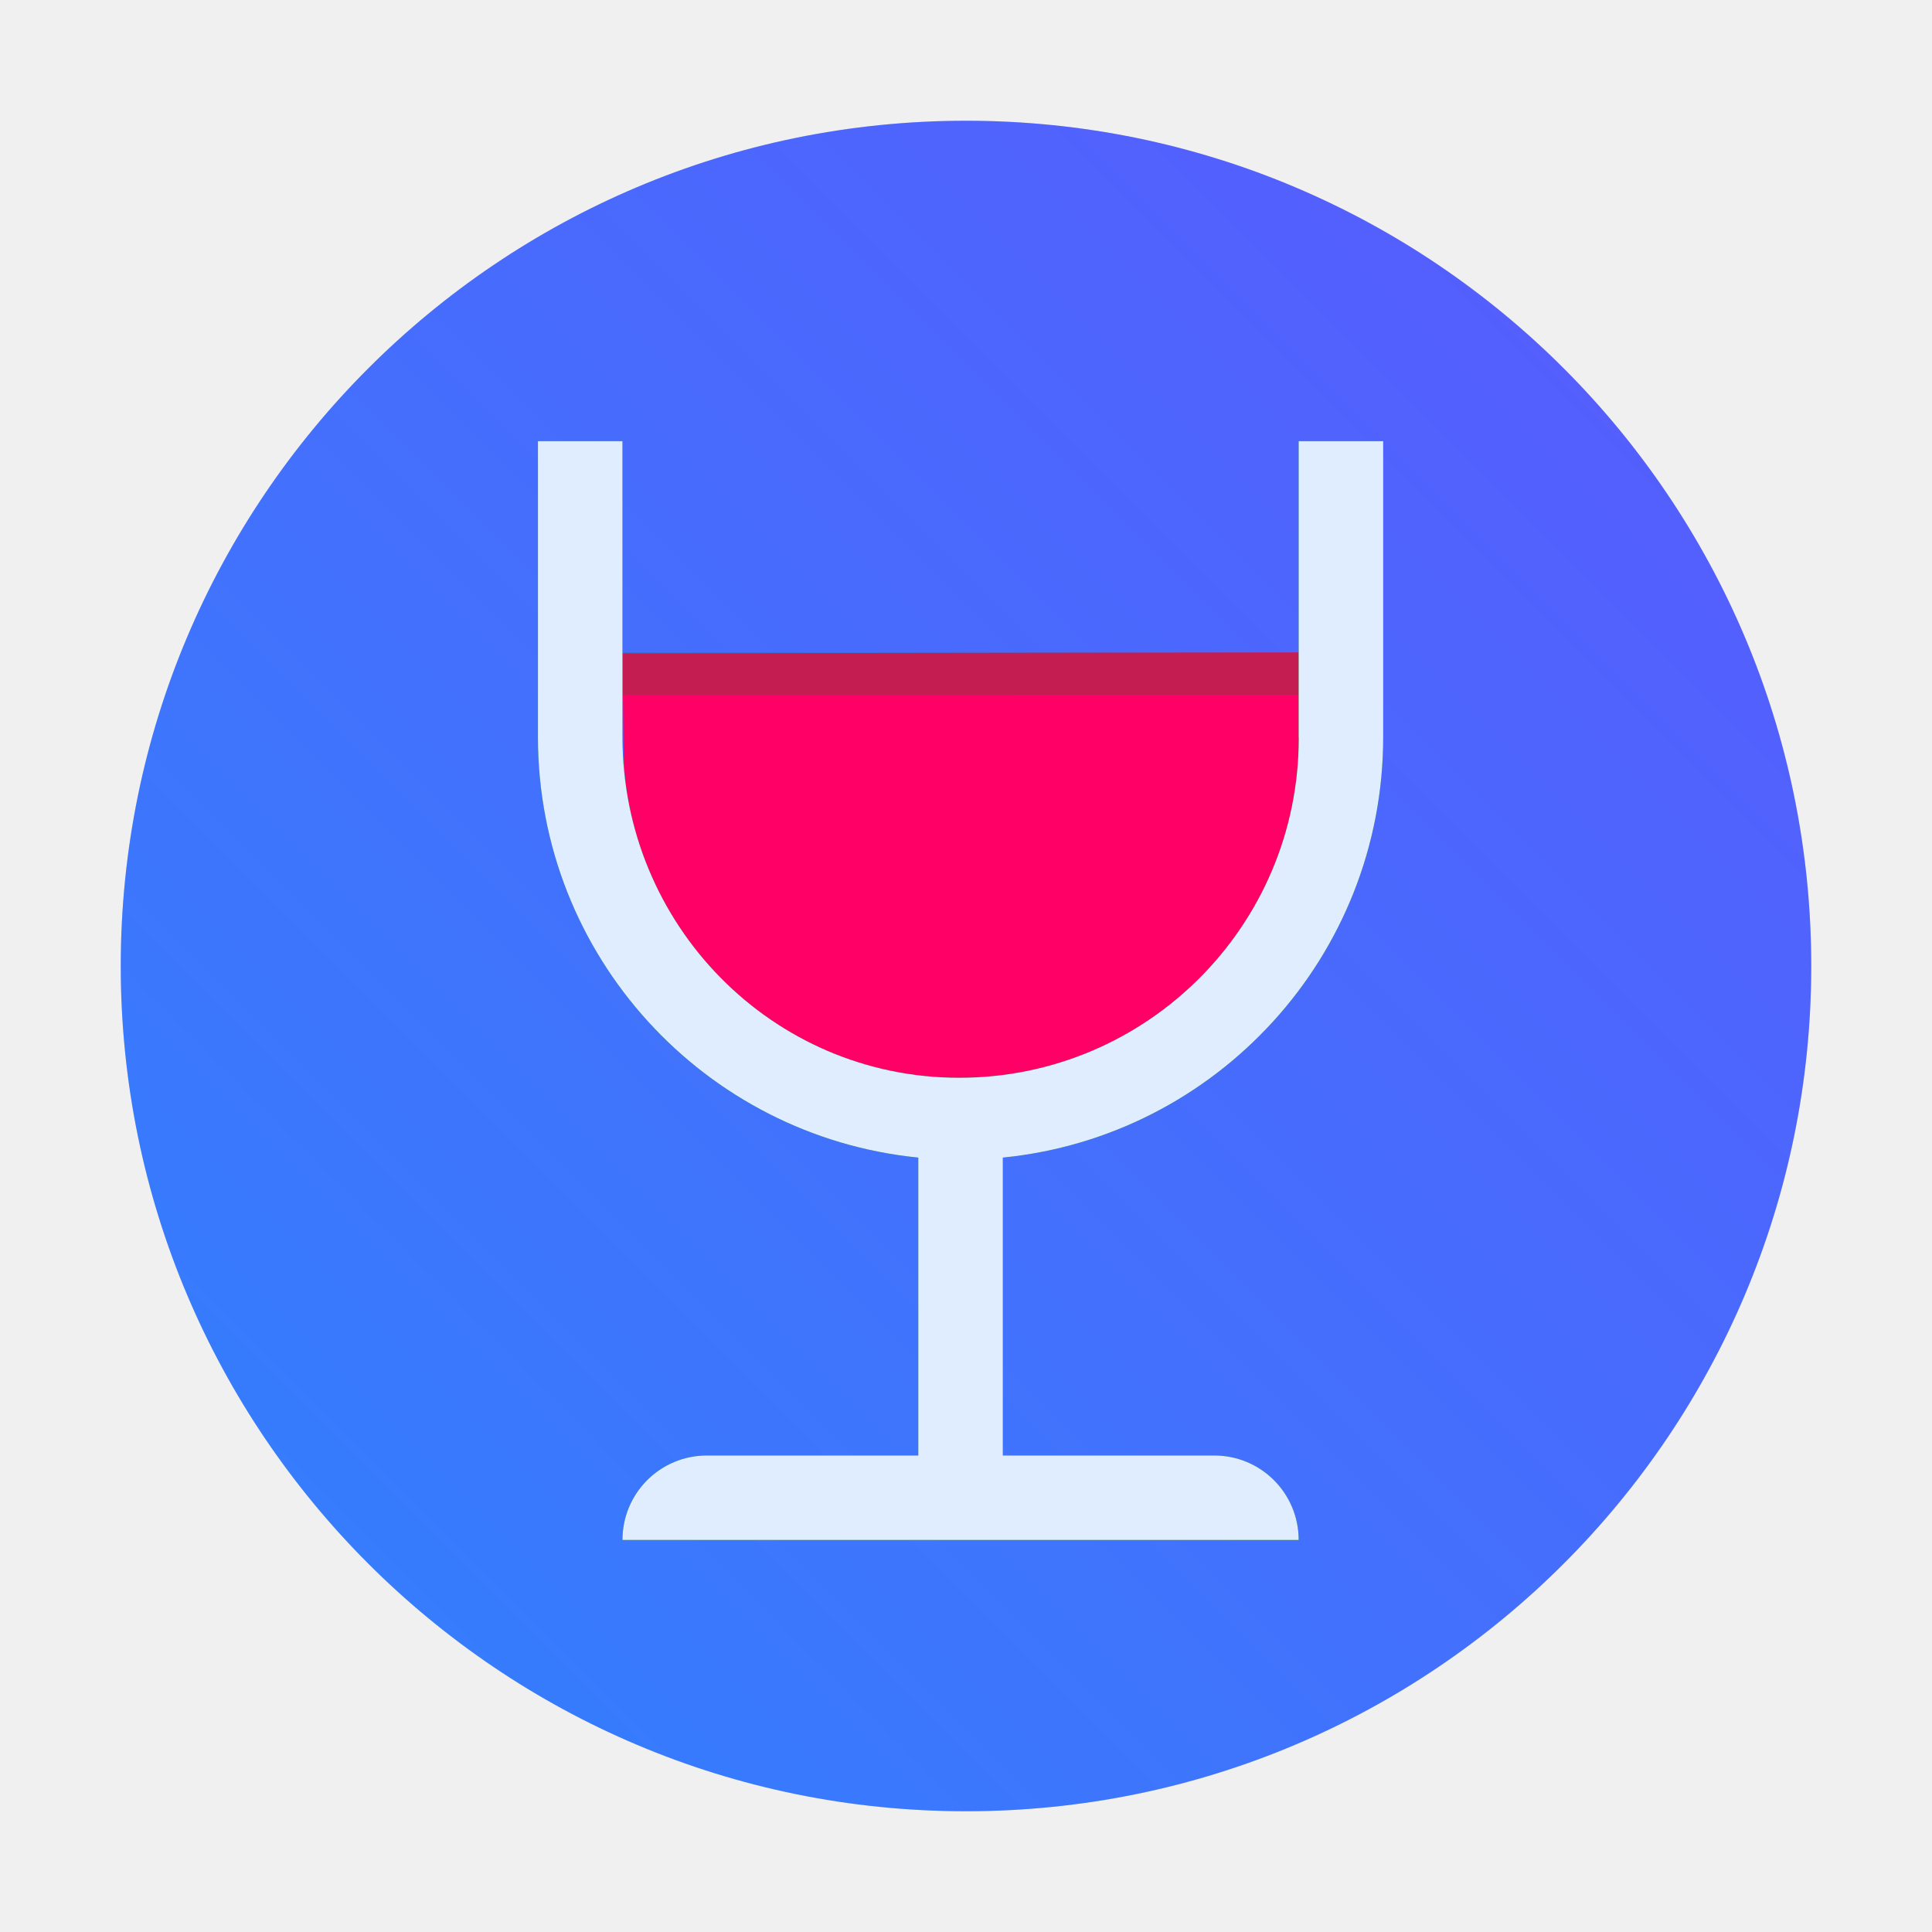
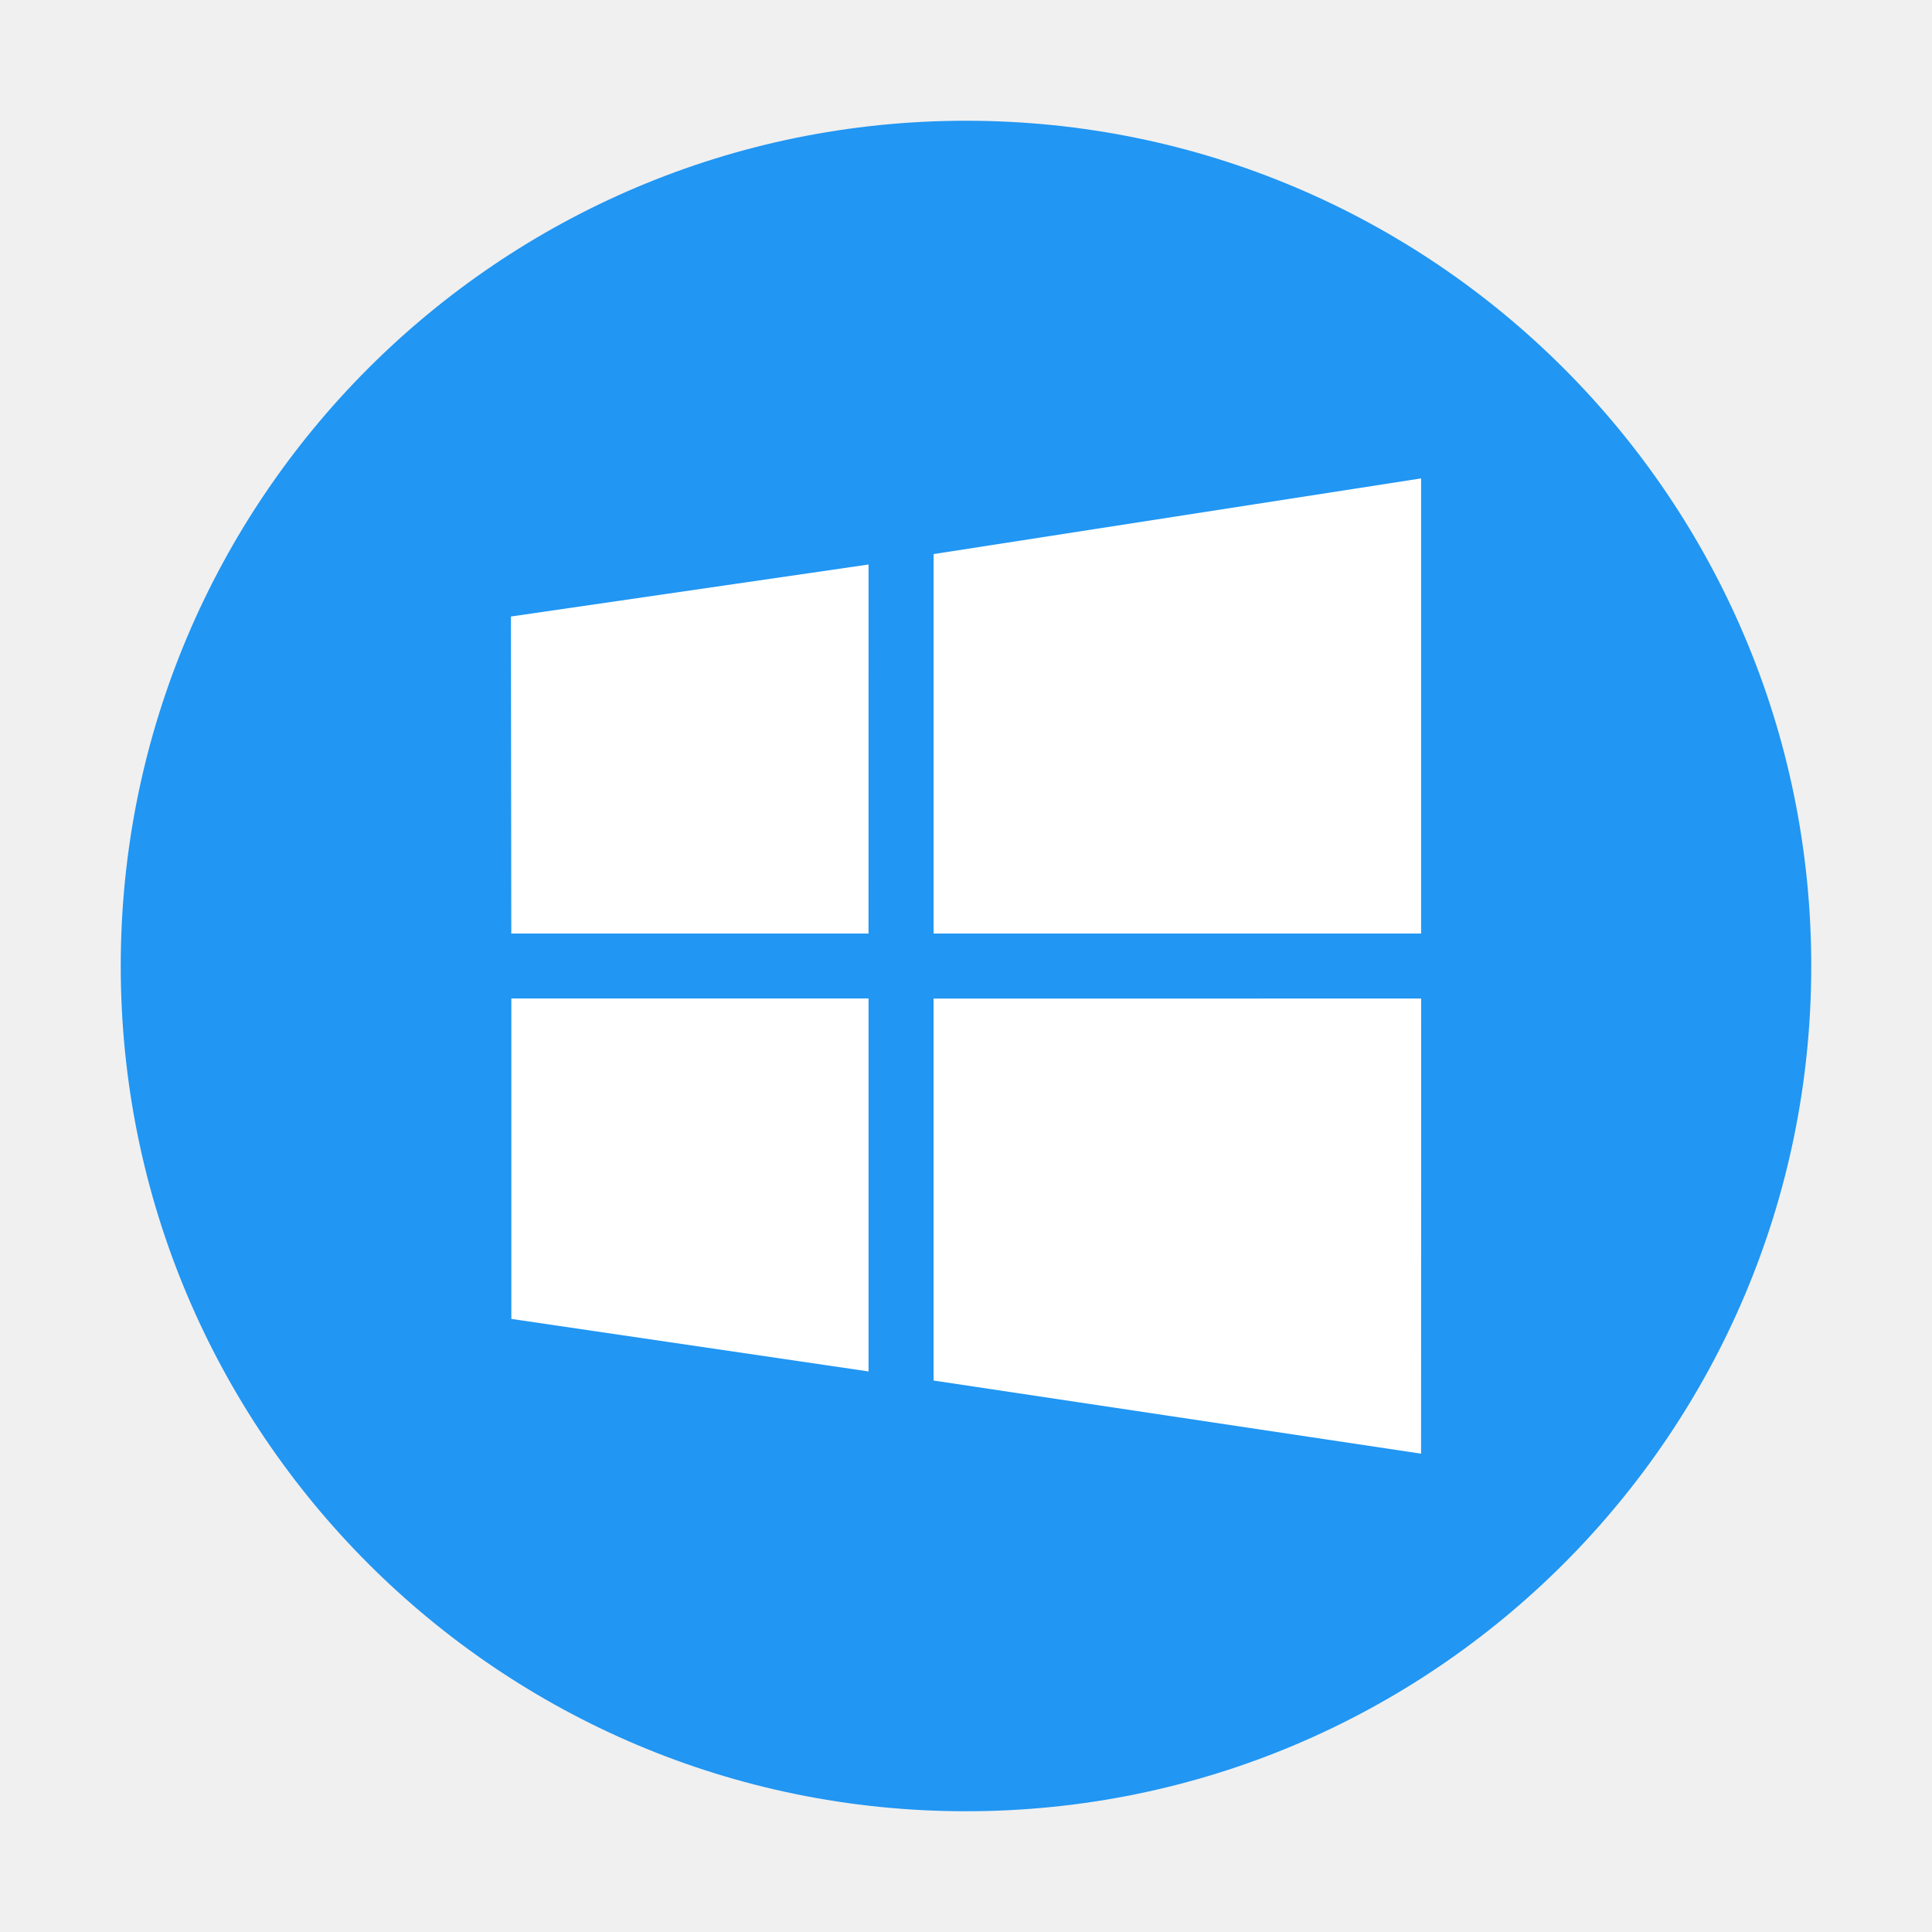
<svg xmlns="http://www.w3.org/2000/svg" xmlns:xlink="http://www.w3.org/1999/xlink" width="48" height="48" id="svg2" version="1.1">
  <defs id="defs4">
-     <linearGradient id="linearGradient2178">
-       <stop style="stop-color:#2a7fff;stop-opacity:1" offset="0" id="stop2174" />
-       <stop style="stop-color:#5555ff;stop-opacity:1" offset="1" id="stop2176" />
-     </linearGradient>
    <linearGradient id="linearGradient4301">
      <stop style="stop-color:#f10000;stop-opacity:1" offset="0" id="stop4303" />
      <stop style="stop-color:#b20000;stop-opacity:1" offset="1" id="stop4305" />
    </linearGradient>
    <linearGradient id="linearGradient4305">
      <stop style="stop-color:#0066ff;stop-opacity:1" offset="0" id="stop4307" />
      <stop style="stop-color:#87deaa;stop-opacity:1" offset="1" id="stop4309" />
    </linearGradient>
    <linearGradient id="linearGradient4428" y1="4.716" x1="17.483" y2="39.833" x2="37.758" gradientUnits="userSpaceOnUse" gradientTransform="matrix(-.99376-.00423.00423.98887 47.823 2.34)">
      <stop stop-color="#3fc380" id="stop4430" style="stop-color:#3cc6ae;stop-opacity:1" />
      <stop offset="1" stop-color="#3f8ed3" id="stop4432" style="stop-color:#3f7ad3;stop-opacity:1" />
    </linearGradient>
    <linearGradient id="a" y1="543.8" y2="503.8" x2="0" gradientUnits="userSpaceOnUse" gradientTransform="translate(-384.57,-499.8)">
      <stop stop-color="#2a2c2f" id="stop7" />
      <stop offset="1" stop-color="#424649" id="stop9" />
    </linearGradient>
    <linearGradient id="b" y1="532.8" y2="506.8" x2="0" gradientUnits="userSpaceOnUse">
      <stop stop-color="#989a9b" id="stop12" />
      <stop offset="1" stop-color="#f6f6f7" id="stop14" />
    </linearGradient>
    <linearGradient id="c" y1="522.8" x1="403.57" y2="534.8" x2="413.26" gradientUnits="userSpaceOnUse">
      <stop stop-color="#020303" id="stop17" />
      <stop offset="1" stop-color="#424649" stop-opacity="0" id="stop19" />
    </linearGradient>
    <linearGradient xlink:href="#c" id="d" y1="521.8" x1="400.77" y2="533.6" gradientUnits="userSpaceOnUse" x2="412.57" />
    <path fill-rule="evenodd" id="e" d="m426.57 529.8l-16 11-8-8-2-9 17-5z" />
    <linearGradient gradientUnits="userSpaceOnUse" x2="0" y2="503.8" y1="543.8" id="a-3">
      <stop id="stop4268" stop-color="#2a2c2f" />
      <stop id="stop4270" stop-color="#424649" offset="1" />
    </linearGradient>
    <linearGradient gradientUnits="userSpaceOnUse" x2="0" y2="506.8" y1="532.8" id="b-6">
      <stop id="stop4273" stop-color="#989a9b" />
      <stop id="stop4275" stop-color="#f6f6f7" offset="1" />
    </linearGradient>
    <linearGradient x2="412.57" gradientUnits="userSpaceOnUse" y2="533.6" x1="400.77" y1="521.8" id="d-7" xlink:href="#c" />
    <path d="m426.57 529.8l-16 11-8-8-2-9 17-5z" id="e-5" fill-rule="evenodd" />
    <linearGradient gradientTransform="matrix(-.99376-.00423.00423.98887 47.823 2.34)" gradientUnits="userSpaceOnUse" x2="37.758" y2="39.833" x1="17.483" y1="4.716" id="a-35">
      <stop id="stop4339" stop-color="#3fc380" />
      <stop id="stop4341" stop-color="#3f8ed3" offset="1" />
    </linearGradient>
    <linearGradient gradientTransform="matrix(-0.99376,-0.00423,0.00423,0.98887,97.823,31.34)" gradientUnits="userSpaceOnUse" x2="37.758" y2="39.833" x1="17.483" y1="4.716" id="b-62" xlink:href="#a-35" />
    <linearGradient gradientTransform="matrix(-0.99376,-0.00423,0.00423,0.98887,97.823,16.34)" gradientUnits="userSpaceOnUse" x2="37.758" y2="39.833" x1="17.483" y1="4.716" id="c-9" xlink:href="#a-35" />
    <linearGradient gradientTransform="matrix(-.99376-.0067.00423 1.56572 47.823 12.372)" gradientUnits="userSpaceOnUse" x2="37.758" y2="39.833" x1="17.483" y1="4.716" id="d-1">
      <stop id="stop4346" stop-color="#148e76" />
      <stop id="stop4348" stop-color="#218059" offset="1" />
    </linearGradient>
    <linearGradient gradientTransform="translate(0-2)" gradientUnits="userSpaceOnUse" x2="43" y2="31" x1="4" y1="18" id="e-2">
      <stop id="stop4351" stop-color="#292c2f" style="stop-color:#000000;stop-opacity:1" />
      <stop id="stop4353" stop-opacity="0" offset="1" style="stop-color:#000000;stop-opacity:0.326" />
    </linearGradient>
    <linearGradient gradientTransform="translate(0,14)" gradientUnits="userSpaceOnUse" x2="44" y2="28" x1="30.625" y1="14" id="f" xlink:href="#e-2" />
    <linearGradient gradientTransform="matrix(0.99376,0.0067,-0.00423,-1.56572,50.177,5.628)" gradientUnits="userSpaceOnUse" x2="37.758" y2="39.833" x1="17.483" y1="4.716" id="g" xlink:href="#d-1" />
    <linearGradient x1="428.816" gradientTransform="translate(-384.57,-499.8)" gradientUnits="userSpaceOnUse" x2="388.865" y2="499.679" y1="547.634" id="a-9">
      <stop id="stop7-3" stop-color="#2a2c2f" />
      <stop id="stop9-6" stop-color="#536161" offset="1" />
    </linearGradient>
    <linearGradient x1="36" gradientUnits="userSpaceOnUse" x2="14" y2="12" y1="44" id="b-0">
      <stop style="stop-color:#bfc9c9;stop-opacity:1" id="stop12-6" stop-color="#536161" />
      <stop style="stop-color:#fbfbfb;stop-opacity:1" id="stop14-2" stop-color="#f4f5f5" offset="1" />
    </linearGradient>
    <linearGradient gradientTransform="translate(-384.57,-499.8)" gradientUnits="userSpaceOnUse" x2="419.974" y2="539.825" x1="418.57" y1="529.8" id="c-61">
      <stop id="stop17-8" stop-color="#292c2f" />
      <stop id="stop19-7" stop-opacity="0" offset="1" />
    </linearGradient>
    <style type="text/css" id="current-color-scheme">
   .ColorScheme-Text { color:#4d4d4d; }
  </style>
    <linearGradient gradientTransform="translate(-404.99,-523.8)" gradientUnits="userSpaceOnUse" x2="419.974" y2="539.825" x1="406.501" y1="527.014" id="c-6">
      <stop id="stop17-7" stop-color="#292c2f" />
      <stop id="stop19-5" stop-opacity="0" offset="1" />
    </linearGradient>
    <linearGradient xlink:href="#linearGradient4428" id="linearGradient4408-1" gradientUnits="userSpaceOnUse" gradientTransform="matrix(-0.99376,-0.00423,0.00423,0.98887,43.823,-1.66)" x1="9.875" y1="-2.324" x2="44.278" y2="42.318" />
    <linearGradient id="a-8">
      <stop id="stop4631" stop-opacity=".742" stop-color="#dcedfe" />
      <stop id="stop4633" stop-opacity="0" stop-color="#dcedfe" offset="1" />
    </linearGradient>
    <linearGradient gradientTransform="translate(15.653 1.018)" x2="40.709" gradientUnits="userSpaceOnUse" y2="30.416" x1="10.972" y1="-.018" id="b-4">
      <stop id="stop4636" />
      <stop id="stop4638" stop-opacity="0" offset="1" />
    </linearGradient>
    <linearGradient gradientTransform="translate(23.03,5.02)" x2="29.13" gradientUnits="userSpaceOnUse" y2="22.13" x1="11" y1="4" id="c-5" xlink:href="#b-4" />
    <linearGradient gradientTransform="translate(-99.4835,-40.4835)" x2="30.347" gradientUnits="userSpaceOnUse" y2="45.982" x1="7.347" y1="6.982" id="d-0">
      <stop id="stop4642" stop-color="#eeeeee" />
      <stop id="stop4644" stop-color="#cccccc" offset="1" />
    </linearGradient>
    <linearGradient gradientTransform="matrix(1,0,0,1.0091,-110.9855,-40.7775)" x2="0" gradientUnits="userSpaceOnUse" y2="32" y1="36" id="e-3">
      <stop id="stop4647" stop-color="#c58c00" />
      <stop id="stop4649" stop-color="#ffc318" offset="1" />
    </linearGradient>
    <linearGradient gradientTransform="matrix(1,0,0,1.25,-111.4835,-50.4855)" x2="19" gradientUnits="userSpaceOnUse" y2="33" x1="23.22" y1="42.986" id="f-6">
      <stop id="stop4652" stop-color="#70431c" />
      <stop id="stop4654" stop-color="#be8c5a" offset="1" />
    </linearGradient>
    <linearGradient gradientTransform="translate(-106.4835,-44.4855)" x2="21" gradientUnits="userSpaceOnUse" y2="46" x1="13.98" y1="38.957" id="g-1" xlink:href="#b-4" />
    <linearGradient gradientUnits="userSpaceOnUse" x2="0" y2="2.987" y1="43.922" id="h" gradientTransform="translate(-122.5135,-45.5035)">
      <stop id="stop4658" stop-color="#22a7f0" />
      <stop id="stop4660" stop-color="#19b5fe" offset="1" />
    </linearGradient>
    <linearGradient gradientUnits="userSpaceOnUse" x2="0" y2="34.04" y1="43.922" id="i">
      <stop id="stop4663" stop-color="#c8e3fe" />
      <stop id="stop4665" stop-color="#e4f1fe" offset="1" />
    </linearGradient>
    <linearGradient gradientUnits="userSpaceOnUse" x2="27" x1="19" y2="44" y1="33.998" id="j">
      <stop id="stop4668" stop-color="#383e51" />
      <stop id="stop4670" stop-opacity="0" stop-color="#655c6f" offset="1" />
    </linearGradient>
    <radialGradient gradientTransform="matrix(0.59169,-0.93256,2.10028,1.33257,-80.07,8.555)" gradientUnits="userSpaceOnUse" r="16" id="k" xlink:href="#a-8" cy="48.672" cx="31.01" />
    <radialGradient gradientTransform="matrix(0.53188,-0.49081,0.78529,0.851,-19.809,-0.579)" gradientUnits="userSpaceOnUse" r="16" id="l" xlink:href="#a-8" cy="38.13" cx="30.3" />
    <linearGradient gradientUnits="userSpaceOnUse" x2="0" y2="503.8" y1="543.8" id="a-0">
      <stop id="stop4858" stop-color="#2a2c2f" />
      <stop id="stop4860" stop-color="#424649" offset="1" />
    </linearGradient>
    <linearGradient gradientUnits="userSpaceOnUse" x2="0" y2="506.8" y1="532.8" id="b-63">
      <stop id="stop4863" stop-color="#989a9b" />
      <stop id="stop4865" stop-color="#f6f6f7" offset="1" />
    </linearGradient>
    <linearGradient x2="412.57" gradientUnits="userSpaceOnUse" y2="533.6" x1="400.77" y1="521.8" id="d-2" xlink:href="#c" />
    <path d="m426.57 529.8l-16 11-8-8-2-9 17-5z" id="e-0" fill-rule="evenodd" />
    <linearGradient xlink:href="#linearGradient4305" id="linearGradient4311" x1="16.75" y1="-4.5" x2="36" y2="32" gradientUnits="userSpaceOnUse" />
    <radialGradient xlink:href="#linearGradient4301" id="radialGradient4309" cx="20.853" cy="17.349" fx="20.853" fy="17.349" r="8.129" gradientTransform="matrix(-0.01162882,1.195089,-1.274916,-0.0124056,46.23957,-9.622989)" gradientUnits="userSpaceOnUse" />
-     <linearGradient xlink:href="#linearGradient2178" id="linearGradient2785" gradientUnits="userSpaceOnUse" x1="4" y1="44" x2="44" y2="4" gradientTransform="matrix(1.05,0,0,1.05,-1.2,-1.2)" />
  </defs>
-   <rect ry="21" rx="21" y="3" x="3" height="42" width="42" id="rect4314" style="color:#000000;clip-rule:nonzero;display:inline;overflow:visible;visibility:visible;isolation:auto;mix-blend-mode:normal;color-interpolation:sRGB;color-interpolation-filters:linearRGB;solid-color:#000000;solid-opacity:1;fill:#6e6e6e;fill-opacity:0.194;fill-rule:nonzero;stroke:none;stroke-width:2.1;stroke-linecap:butt;stroke-linejoin:bevel;stroke-miterlimit:4;stroke-dasharray:none;stroke-dashoffset:0;stroke-opacity:1;marker:none;color-rendering:auto;image-rendering:auto;shape-rendering:auto;text-rendering:auto;enable-background:accumulate" />
-   <rect style="color:#000000;clip-rule:nonzero;display:inline;overflow:visible;visibility:visible;opacity:0.959;isolation:auto;mix-blend-mode:normal;color-interpolation:sRGB;color-interpolation-filters:linearRGB;solid-color:#000000;solid-opacity:1;fill:url(#linearGradient2785);fill-opacity:1;fill-rule:nonzero;stroke:none;stroke-width:2.1;stroke-linecap:butt;stroke-linejoin:bevel;stroke-miterlimit:4;stroke-dasharray:none;stroke-dashoffset:0;stroke-opacity:1;marker:none;color-rendering:auto;image-rendering:auto;shape-rendering:auto;text-rendering:auto;enable-background:accumulate" id="rect4303" width="42" height="42" x="3" y="3" rx="21" ry="21" />
-   <rect style="color:#000000;clip-rule:nonzero;display:inline;overflow:visible;visibility:visible;isolation:auto;mix-blend-mode:normal;color-interpolation:sRGB;color-interpolation-filters:linearRGB;solid-color:#000000;solid-opacity:1;fill:#ff0066;fill-opacity:1;fill-rule:nonzero;stroke:none;stroke-width:2.1;stroke-linecap:butt;stroke-linejoin:bevel;stroke-miterlimit:4;stroke-dasharray:none;stroke-dashoffset:0;stroke-opacity:1;marker:none;color-rendering:auto;image-rendering:auto;shape-rendering:auto;text-rendering:auto;enable-background:accumulate;opacity:0" id="rect4364-3" width="20.776" height="7.449" x="13.365" y="10.961" rx="0" ry="0" />
-   <path style="color:#000000;clip-rule:nonzero;display:inline;overflow:visible;visibility:visible;isolation:auto;mix-blend-mode:normal;color-interpolation:sRGB;color-interpolation-filters:linearRGB;solid-color:#000000;solid-opacity:1;fill:#ff0066;fill-opacity:1;fill-rule:nonzero;stroke:none;stroke-width:2.1;stroke-linecap:butt;stroke-linejoin:bevel;stroke-miterlimit:4;stroke-dasharray:none;stroke-dashoffset:0;stroke-opacity:1;marker:none;color-rendering:auto;image-rendering:auto;shape-rendering:auto;text-rendering:auto;enable-background:accumulate" d="m 15.492,18.539 c 0.016,4.695 3.827,8.492 8.521,8.493 4.695,-6.66e-4 8.505,-3.798 8.521,-8.493 l -0.27,-2.33 -16.8,0.023 z" id="path4316-6" />
-   <path style="color:#000000;clip-rule:nonzero;display:inline;overflow:visible;visibility:visible;isolation:auto;mix-blend-mode:normal;color-interpolation:sRGB;color-interpolation-filters:linearRGB;solid-color:#000000;solid-opacity:1;fill:#0a7a0b;fill-opacity:1;fill-rule:nonzero;stroke:none;stroke-width:2.1;stroke-linecap:butt;stroke-linejoin:bevel;stroke-miterlimit:4;stroke-dasharray:none;stroke-dashoffset:0;stroke-opacity:1;marker:none;color-rendering:auto;image-rendering:auto;shape-rendering:auto;text-rendering:auto;enable-background:accumulate" d="M 13.365,10.961 V 18.311 c 0,5.444 4.145,9.921 9.45,10.449 v 7.401 h -5.25 c -1.163,0 -2.1,0.937 -2.1,2.1 h 16.8 c 0,-1.163 -0.937,-2.1 -2.1,-2.1 h -5.25 v -7.401 c 5.305,-0.527 9.45,-5.005 9.45,-10.449 v -7.35 h -2.1 V 18.311 l 0.002,0.033 c 0,4.657 -3.778,8.433 -8.435,8.433 -4.657,3e-6 -8.367,-3.808 -8.367,-8.466 l 0.002,-0.033 h -0.002 V 10.961 Z" id="rect4249-7" />
-   <path style="color:#000000;clip-rule:nonzero;display:inline;overflow:visible;visibility:visible;opacity:0.239;isolation:auto;mix-blend-mode:normal;color-interpolation:sRGB;color-interpolation-filters:linearRGB;solid-color:#000000;solid-opacity:1;fill:#0a7a0b;fill-opacity:1;fill-rule:nonzero;stroke:none;stroke-width:2.1;stroke-linecap:butt;stroke-linejoin:bevel;stroke-miterlimit:4;stroke-dasharray:none;stroke-dashoffset:0;stroke-opacity:1;marker:none;color-rendering:auto;image-rendering:auto;shape-rendering:auto;text-rendering:auto;enable-background:accumulate" d="m 15.465,17.265 16.8,-0.004 v -1.05 H 15.465 Z" id="path4331-5" />
-   <path id="path4283-3" d="M 13.365,10.961 V 18.311 c 0,5.444 4.145,9.921 9.45,10.449 v 7.401 h -5.25 c -1.163,0 -2.1,0.937 -2.1,2.1 h 16.8 c 0,-1.163 -0.937,-2.1 -2.1,-2.1 h -5.25 v -7.401 c 5.305,-0.527 9.45,-5.005 9.45,-10.449 v -7.35 h -2.1 V 18.311 l 0.002,0.033 c 0,4.657 -3.778,8.433 -8.435,8.433 -4.657,3e-6 -8.367,-3.808 -8.367,-8.466 l 0.002,-0.033 h -0.002 V 10.961 Z" style="fill:#e0edff;fill-opacity:1" />
+   <g transform="matrix(3.174843,0,0,3.174843,-2.879809,-892.0518)" stroke-width="0.962" paint-order="markers stroke fill" id="g284">
+     <rect x="1.852" y="281.92" width="13.229" height="13.229" rx="6.614" ry="6.614" fill="#2196f3" id="rect282" />
+   </g>
+   <path d="m 35.307,11.886 -12.112,1.88 v 9.427 H 35.307 Z m -13.728,2.139 -8.885,1.292 0.009,7.877 h 8.875 z m -8.875,10.781 v 7.962 l 8.875,1.305 v -9.266 z m 10.49,0.003 v 9.49 l 12.112,1.817 0.003,-11.308 z" fill="#ffffff" stroke-width="3.089" id="path286" />
</svg>
